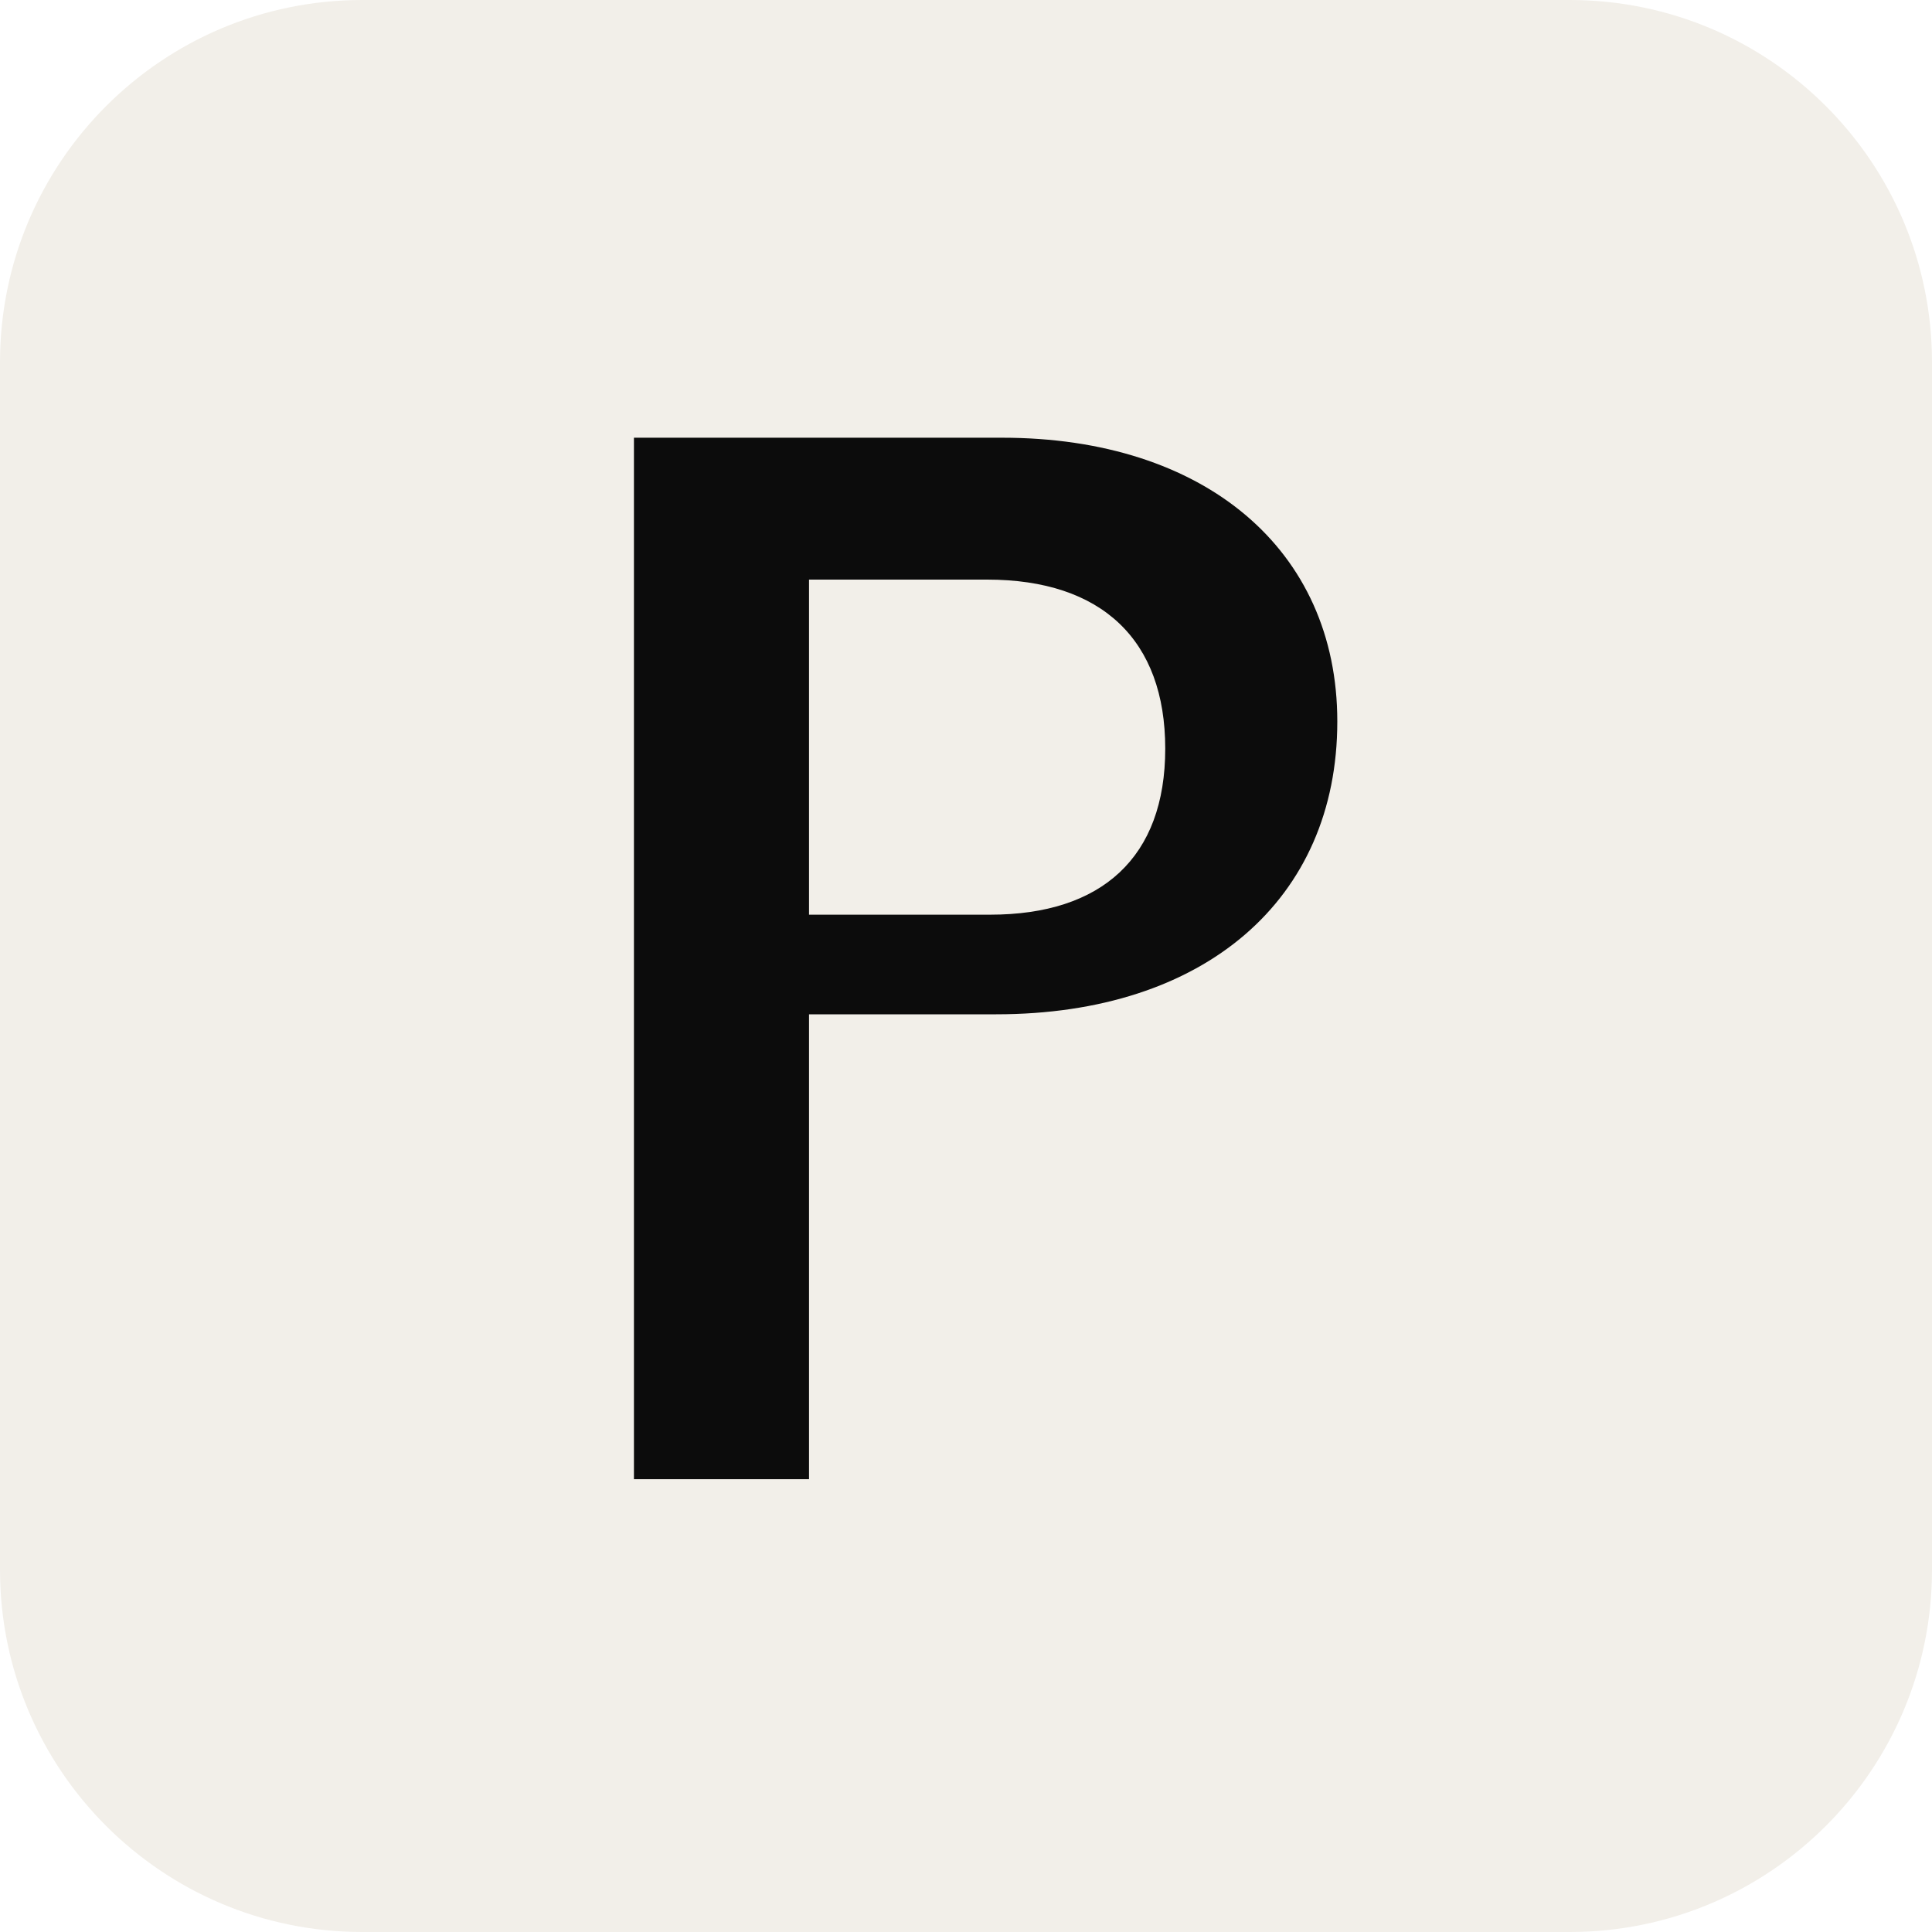
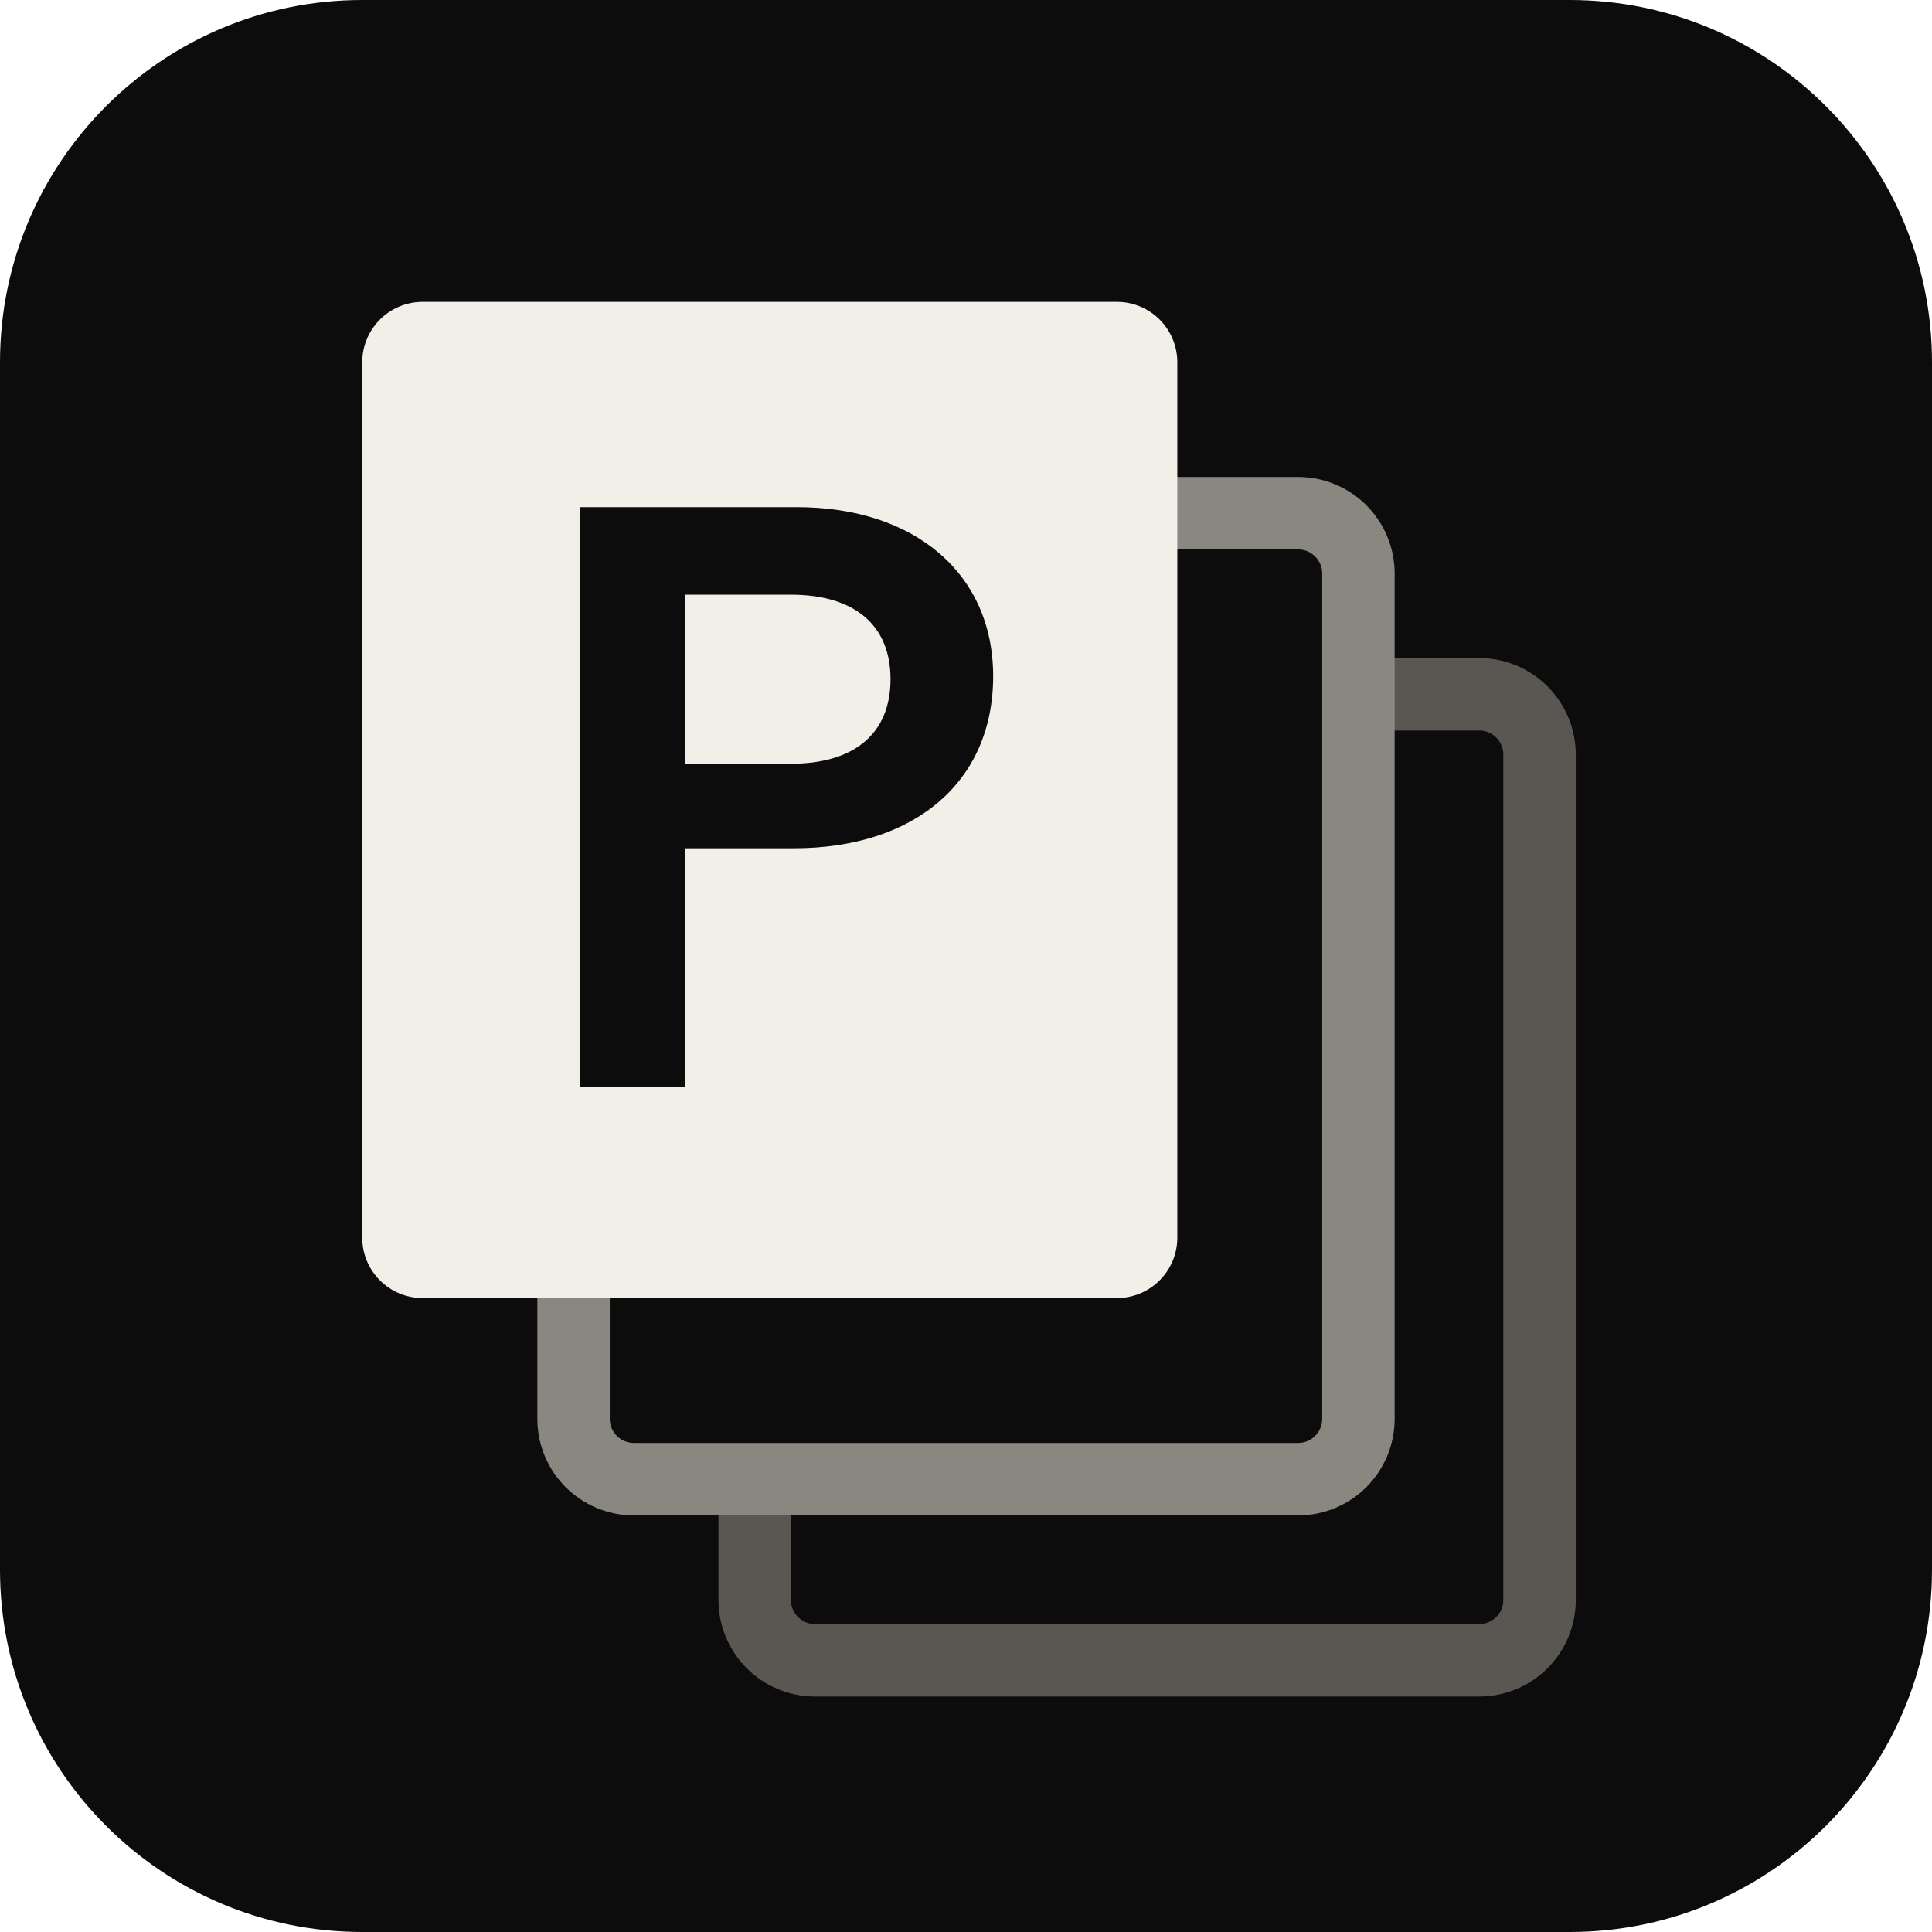
<svg xmlns="http://www.w3.org/2000/svg" viewBox="0 0 32 32" fill="none">
-   <rect width="32" height="32" rx="6" fill="#f2efe9" />
-   <path fill="#0c0c0c" d="M10.5 7.25h6.1c3.35 0 5.55 1.85 5.55 4.7 0 2.95-2.2 4.85-5.65 4.85H13.4V24.5H10.5V7.25zm2.9 2.35v5.55h3c1.85 0 2.9-.95 2.9-2.75s-1.05-2.8-2.95-2.8H13.4z" />
+   <rect width="32" height="32" rx="6" fill="#0c0c0c" />
+   <rect x="12.5" y="11.5" width="13" height="16" rx="1" stroke="#5a5753" stroke-width="1.2" />
+   <rect x="9.5" y="8.5" width="13" height="16" rx="1" fill="#0c0c0c" stroke="#8a8680" stroke-width="1.2" />
+   <rect x="6" y="5" width="13.5" height="16.5" rx="1" fill="#f2efe9" />
+   <path fill="#0c0c0c" d="M9.6 8.4h3.6c1.95 0 3.25 1.1 3.25 2.8 0 1.75-1.3 2.85-3.3 2.85h-1.8v3.95H9.6V8.4zm1.75 1.45v2.8h1.75c1.05 0 1.65-.5 1.65-1.4s-.6-1.4-1.65-1.4h-1.75z" />
</svg>
